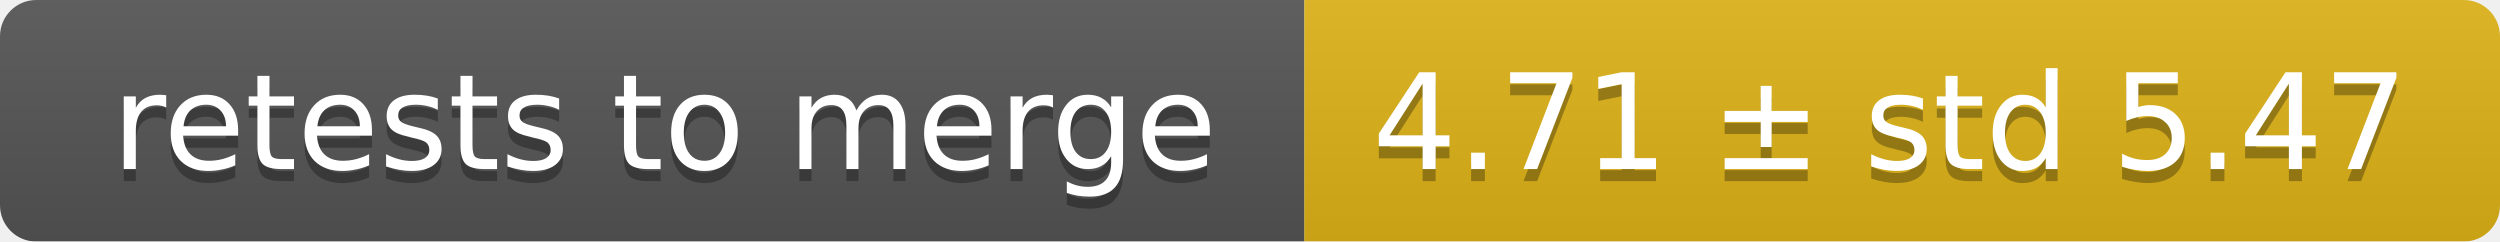
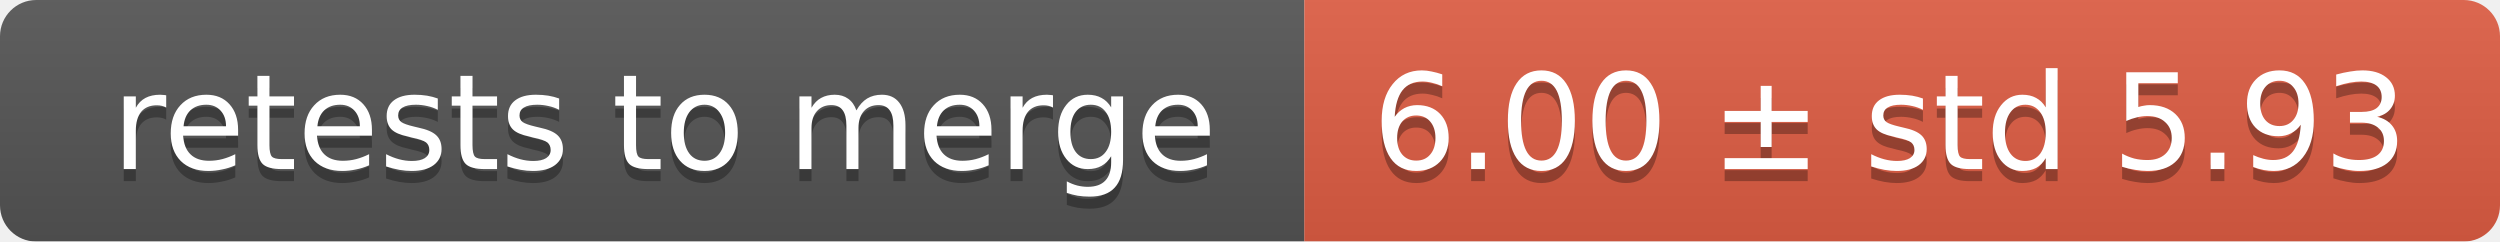
<svg xmlns="http://www.w3.org/2000/svg" width="207" height="20">
  <linearGradient id="smooth" x2="0" y2="100%">
    <stop offset="0" stop-color="#bbb" stop-opacity=".1" />
    <stop offset="1" stop-opacity=".1" />
  </linearGradient>
  <mask id="round">
    <rect width="207" height="20" rx="3" fill="#fff" />
  </mask>
  <g mask="url(#round)">
    <rect width="108" height="20" fill="#555" />
-     <rect x="108" width="99" height="20" fill="#dfb317" />
+     <rect x="108" width="99" height="20" fill="#e05d44" />
    <rect width="207" height="20" fill="url(#smooth)" />
  </g>
  <g fill="#fff" text-anchor="middle" font-family="DejaVu Sans,Verdana,Geneva,sans-serif" font-size="11">
    <text x="55" y="15" fill="#010101" fill-opacity=".3">retests to merge</text>
    <text x="55" y="14">retests to merge</text>
-     <text x="156.5" y="15" fill="#010101" fill-opacity=".3">4.71 ± std 5.47</text>
-     <text x="156.5" y="14">4.71 ± std 5.47</text>
+     <text x="156.5" y="15" fill="#010101" fill-opacity=".3">6.00 ± std 5.93</text>
+     <text x="156.5" y="14">6.00 ± std 5.93</text>
  </g>
</svg>
